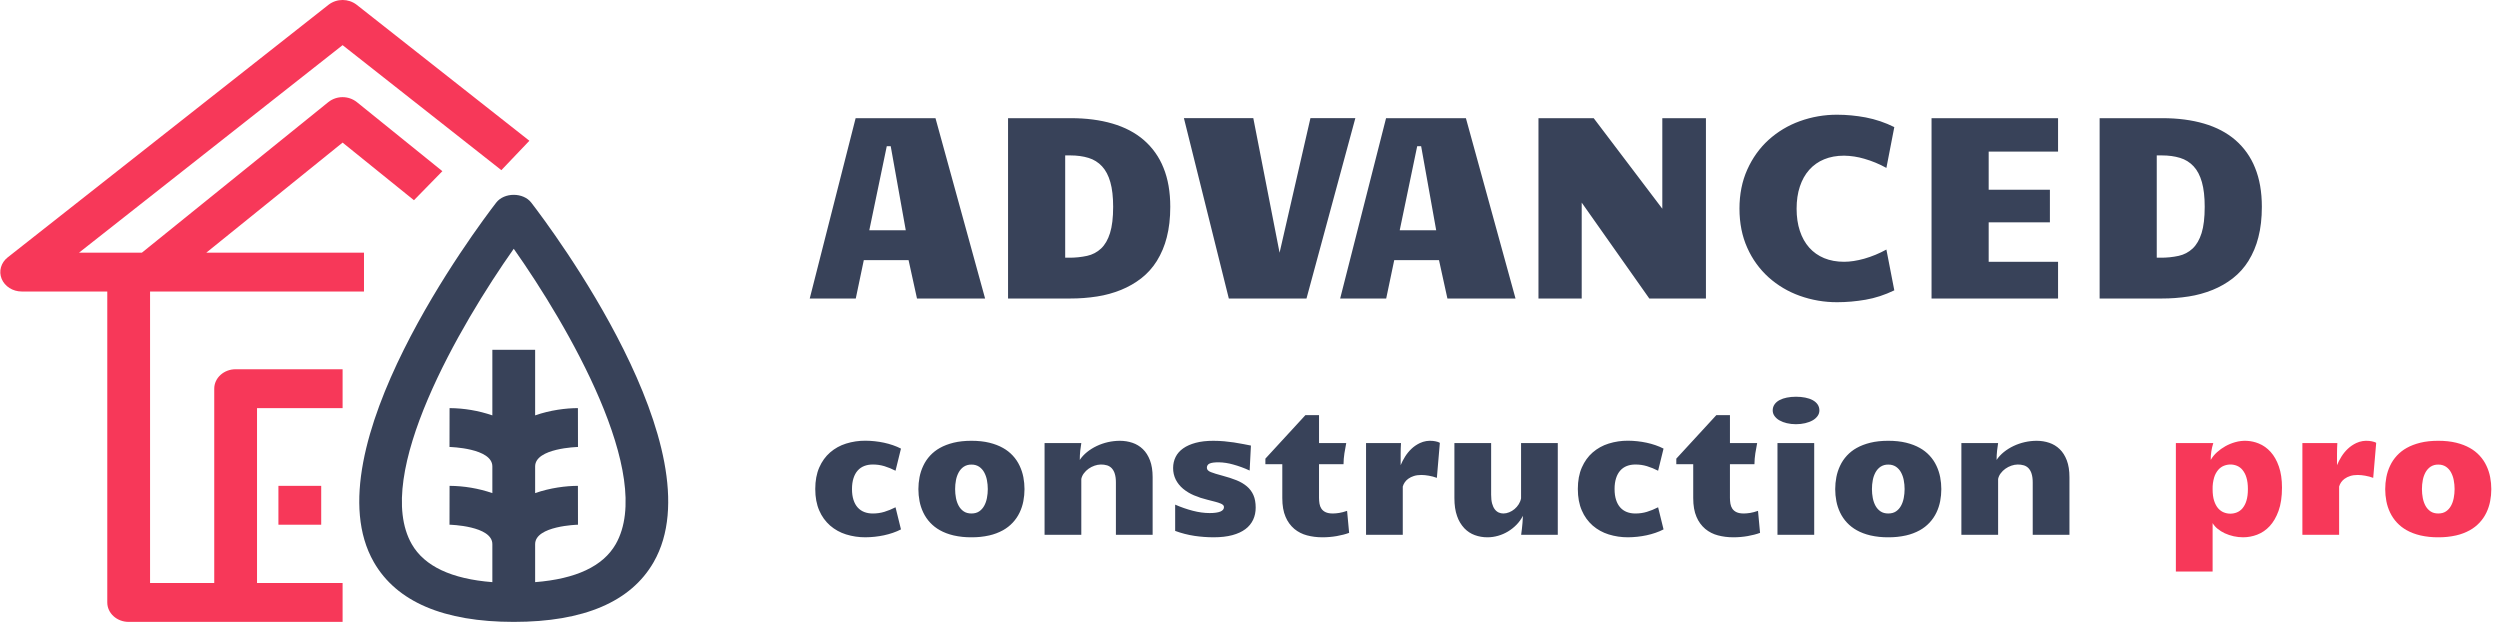
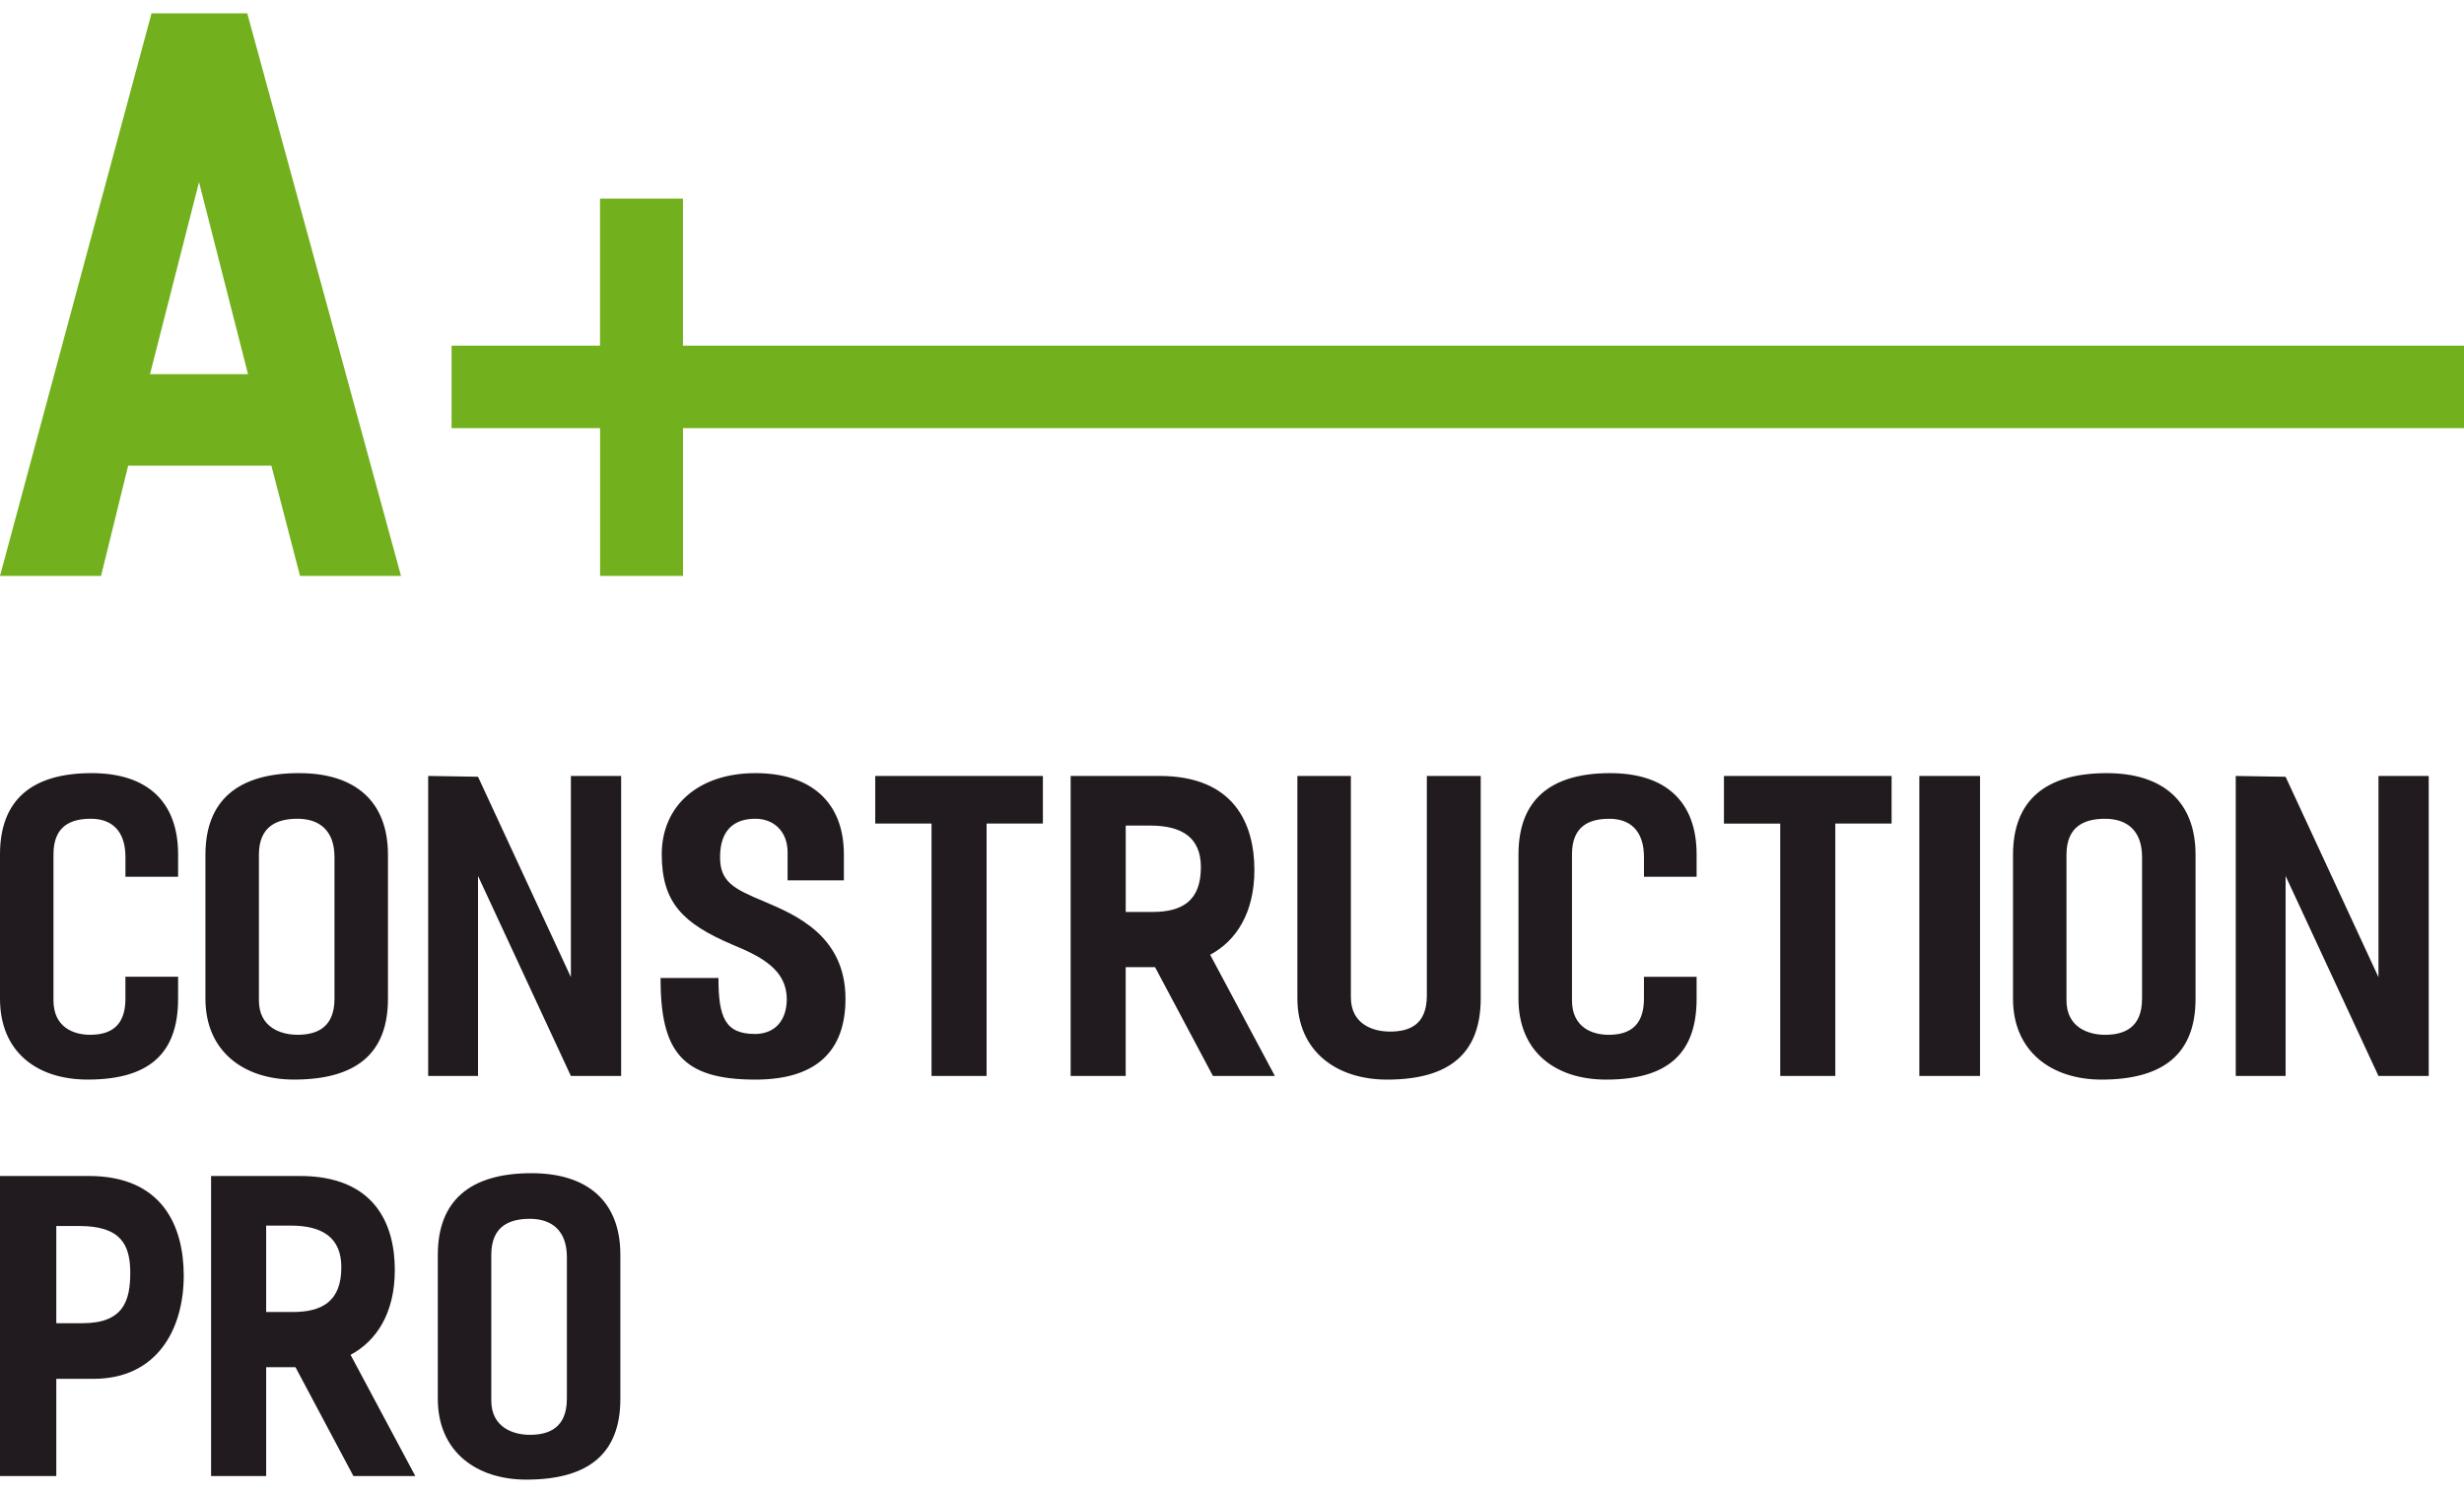
- <svg xmlns="http://www.w3.org/2000/svg" width="201" height="50" viewBox="0 0 201 50">
+ <svg xmlns="http://www.w3.org/2000/svg" width="104" height="63" viewBox="0 0 104 63">
  <g fill="none" fill-rule="evenodd">
-     <g fill-rule="nonzero">
-       <path fill="#384259" d="M42.714 16.292c-.644-.836-2.176-.836-2.82 0-1.55 2.01-14.993 19.91-9.838 28.903C31.885 48.382 35.67 50 41.305 50s9.422-1.618 11.249-4.805c5.155-8.994-8.29-26.892-9.84-28.903zm6.789 27.46c-1.019 1.776-3.2 2.794-6.478 3.052V43.75c0-1.475 3.41-1.563 3.445-1.563l-.005-3.125c-.95 0-2.236.161-3.44.584V37.5c0-1.475 3.41-1.563 3.445-1.563l-.005-3.125c-.95 0-2.236.161-3.44.584v-5.271h-3.44v5.271a10.847 10.847 0 0 0-3.44-.584l-.005 3.125c.034 0 3.445.086 3.445 1.563v2.146a10.847 10.847 0 0 0-3.44-.584l-.005 3.125c.034 0 3.445.086 3.445 1.563v3.054c-3.278-.256-5.458-1.276-6.477-3.051-3.177-5.54 3.887-17.64 8.197-23.752 4.31 6.11 11.376 18.205 8.198 23.75z" />
-       <path fill="#F73859" d="M40.31 13.68l2.252-2.363L28.672.38a1.857 1.857 0 0 0-2.254 0L.618 20.693c-.541.427-.736 1.116-.485 1.727.252.61.895 1.017 1.612 1.017h6.88v25c0 .863.77 1.563 1.72 1.563h17.2v-3.125h-6.88V32.812h6.88v-3.125h-8.6c-.95 0-1.72.7-1.72 1.563v15.625h-5.16V23.437h17.2v-3.125H16.589l10.956-8.847 5.736 4.633 2.286-2.336-6.88-5.556a1.851 1.851 0 0 0-2.286 0l-14.99 12.106H6.356L27.545 3.63l12.764 10.05z" />
-       <path fill="#F73859" d="M22.385 39.062h3.44v3.125h-3.44z" />
-     </g>
-     <path fill="#F73859" d="M174.94 35.624h3.008a4.273 4.273 0 0 0-.205 1.354 2.53 2.53 0 0 1 .5-.616 3.666 3.666 0 0 1 1.453-.807 2.891 2.891 0 0 1 1.91.103c.36.146.677.372.953.677.276.305.497.696.663 1.172.167.477.25 1.043.25 1.7 0 .737-.093 1.36-.277 1.869-.185.508-.425.92-.721 1.234a2.64 2.64 0 0 1-1.002.68 3.169 3.169 0 0 1-1.118.208 3.552 3.552 0 0 1-1.486-.324 2.761 2.761 0 0 1-.578-.363 1.71 1.71 0 0 1-.396-.454v3.896h-2.954V35.624zm2.954 3.705c0 .374.04.686.123.937.082.25.19.452.324.605.135.152.287.262.458.328a1.412 1.412 0 0 0 1.042 0 1.15 1.15 0 0 0 .452-.328 1.7 1.7 0 0 0 .318-.609c.08-.253.12-.566.12-.94 0-.369-.04-.68-.12-.933a1.738 1.738 0 0 0-.318-.612 1.144 1.144 0 0 0-.448-.331 1.386 1.386 0 0 0-.516-.1c-.178 0-.352.034-.523.1-.17.066-.325.176-.461.331a1.71 1.71 0 0 0-.328.612 3.083 3.083 0 0 0-.123.94zm7.218-3.705h2.81a14.24 14.24 0 0 0-.027.844v.933c.09-.223.21-.452.355-.687.146-.234.318-.445.516-.632s.424-.34.677-.461a1.95 1.95 0 0 1 1.046-.171 2.088 2.088 0 0 1 .403.082c.062.02.113.044.154.072l-.24 2.816a3.486 3.486 0 0 0-.649-.174 3.613 3.613 0 0 0-.595-.059c-.232 0-.436.029-.611.086a1.551 1.551 0 0 0-.448.222 1.165 1.165 0 0 0-.438.622V43h-2.953v-7.376zm10.924 7.574a6.2 6.2 0 0 1-1.435-.15c-.42-.1-.787-.24-1.101-.417a3.194 3.194 0 0 1-1.34-1.429 3.763 3.763 0 0 1-.297-.909 5.114 5.114 0 0 1 0-1.931c.061-.317.16-.62.297-.91a3.174 3.174 0 0 1 1.336-1.436c.317-.179.685-.32 1.105-.423.419-.102.897-.154 1.435-.154s1.016.052 1.436.154c.419.103.787.244 1.104.424a3.174 3.174 0 0 1 1.336 1.436c.137.289.236.592.297.909a5.114 5.114 0 0 1 0 1.931c-.061.319-.16.622-.297.91a3.194 3.194 0 0 1-1.34 1.429 4.225 4.225 0 0 1-1.1.416 6.2 6.2 0 0 1-1.436.15zm-1.312-3.876c0 .246.022.487.068.721.046.235.12.445.222.63.103.184.237.332.403.444.167.111.373.167.62.167.245 0 .451-.056.618-.167.166-.112.3-.26.403-.445.103-.184.177-.394.222-.629a3.775 3.775 0 0 0 0-1.442 2.117 2.117 0 0 0-.222-.629 1.296 1.296 0 0 0-.403-.448 1.07 1.07 0 0 0-.619-.17 1.07 1.07 0 0 0-.619.17c-.166.114-.3.264-.403.448a2.117 2.117 0 0 0-.222.63 3.775 3.775 0 0 0-.068.72z" />
-     <path fill="#384259" d="M79.202 24h-5.476l-.677-3.086H69.45L68.804 24h-3.701l3.69-14.499h6.42L79.202 24zm-7.906-12.243l-1.405 6.757h2.933l-1.21-6.757h-.318zM81.047 24V9.501h5.045c1.244 0 2.362.145 3.353.436.992.29 1.83.731 2.518 1.323a5.77 5.77 0 0 1 1.579 2.225c.365.892.548 1.94.548 3.142 0 .916-.094 1.735-.282 2.456a6.71 6.71 0 0 1-.8 1.902 5.367 5.367 0 0 1-1.25 1.39c-.49.38-1.03.69-1.626.933a8.687 8.687 0 0 1-1.922.528A13.72 13.72 0 0 1 86.05 24h-5.004zm4.594-3.281h.308a6.6 6.6 0 0 0 1.456-.149 2.36 2.36 0 0 0 1.123-.59c.31-.293.55-.707.717-1.24.168-.533.252-1.238.252-2.113 0-.793-.076-1.454-.226-1.984-.15-.53-.373-.953-.667-1.271a2.43 2.43 0 0 0-1.086-.677c-.431-.133-.923-.2-1.477-.2h-.4v8.224zM95.187 9.5h5.579l2.112 10.818L105.359 9.5h3.61L105.042 24h-6.245l-3.61-14.499zM121.847 24h-5.475l-.677-3.086h-3.599L111.45 24h-3.701l3.69-14.499h6.42L121.848 24zm-7.905-12.243l-1.405 6.757h2.933l-1.21-6.757h-.318zm9.751-2.256h4.44l5.517 7.28v-7.28h3.507V24h-4.553l-5.435-7.71V24h-3.476V9.501zm16.16 7.28c0-1.169.21-2.22.631-3.153.42-.933.99-1.726 1.707-2.379a7.532 7.532 0 0 1 2.502-1.502 8.712 8.712 0 0 1 3.025-.523c.745 0 1.504.072 2.277.215a8.926 8.926 0 0 1 2.307.78l-.636 3.281a8.51 8.51 0 0 0-1.784-.738 6.065 6.065 0 0 0-1.62-.246c-.595 0-1.128.097-1.6.292a3.232 3.232 0 0 0-1.2.846c-.328.369-.579.817-.753 1.343-.175.526-.262 1.121-.262 1.784s.087 1.258.262 1.784c.174.527.425.975.753 1.344.329.369.728.65 1.2.846.472.194 1.005.292 1.6.292.492 0 1.032-.082 1.62-.246a8.51 8.51 0 0 0 1.784-.738l.636 3.28c-.766.37-1.535.621-2.307.754-.773.134-1.532.2-2.277.2a8.79 8.79 0 0 1-3.025-.517 7.553 7.553 0 0 1-2.502-1.487 7.034 7.034 0 0 1-1.707-2.364c-.42-.93-.63-1.979-.63-3.148zm15.443-7.28h10.172v2.687h-5.578v3.065h4.922v2.625h-4.922v3.169h5.578V24h-10.172V9.501zM168.81 24V9.501h5.044c1.245 0 2.362.145 3.353.436.992.29 1.83.731 2.518 1.323a5.77 5.77 0 0 1 1.579 2.225c.366.892.549 1.94.549 3.142 0 .916-.094 1.735-.282 2.456a6.71 6.71 0 0 1-.8 1.902 5.367 5.367 0 0 1-1.251 1.39c-.489.38-1.03.69-1.625.933a8.687 8.687 0 0 1-1.923.528 13.72 13.72 0 0 1-2.159.164h-5.003zm4.593-3.281h.308a6.6 6.6 0 0 0 1.456-.149 2.36 2.36 0 0 0 1.123-.59c.31-.293.55-.707.718-1.24.167-.533.25-1.238.25-2.113 0-.793-.074-1.454-.225-1.984-.15-.53-.372-.953-.666-1.271a2.43 2.43 0 0 0-1.087-.677c-.43-.133-.923-.2-1.477-.2h-.4v8.224zM68.5 39.322c0 .333.04.622.12.868.08.247.192.45.338.612.146.162.321.283.526.363.205.08.436.12.69.12.329 0 .639-.045.93-.134.292-.089.59-.21.896-.366l.438 1.778c-.201.104-.417.197-.65.276-.232.08-.472.146-.718.199a7.42 7.42 0 0 1-1.49.16 5.117 5.117 0 0 1-1.559-.232 3.581 3.581 0 0 1-1.281-.711 3.372 3.372 0 0 1-.872-1.21c-.214-.488-.321-1.064-.321-1.73 0-.665.107-1.241.321-1.73.214-.487.505-.89.872-1.209a3.581 3.581 0 0 1 1.281-.711 5.117 5.117 0 0 1 1.56-.232 7.42 7.42 0 0 1 1.49.16c.245.053.485.119.717.199.233.08.449.172.65.276L72 37.846a5.575 5.575 0 0 0-.896-.366 3.173 3.173 0 0 0-.93-.133c-.254 0-.485.04-.69.12-.205.08-.38.201-.526.365-.146.164-.259.37-.338.619-.08.248-.12.539-.12.871zm9.604 3.876a6.2 6.2 0 0 1-1.435-.15c-.42-.1-.786-.24-1.1-.417a3.194 3.194 0 0 1-1.34-1.429 3.763 3.763 0 0 1-.298-.909 5.114 5.114 0 0 1 0-1.931c.062-.317.16-.62.298-.91a3.174 3.174 0 0 1 1.336-1.436c.317-.179.685-.32 1.104-.423.42-.102.898-.154 1.435-.154.538 0 1.017.052 1.436.154.42.103.787.244 1.104.424a3.174 3.174 0 0 1 1.336 1.436c.137.289.236.592.298.909a5.114 5.114 0 0 1 0 1.931c-.062.319-.16.622-.298.91a3.194 3.194 0 0 1-1.34 1.429 4.225 4.225 0 0 1-1.1.416 6.2 6.2 0 0 1-1.436.15zm-1.312-3.876c0 .246.023.487.068.721.046.235.12.445.223.63.102.184.236.332.403.444.166.111.372.167.618.167.247 0 .453-.056.62-.167.165-.112.3-.26.402-.445.103-.184.177-.394.223-.629a3.775 3.775 0 0 0 0-1.442 2.117 2.117 0 0 0-.223-.629 1.296 1.296 0 0 0-.403-.448 1.07 1.07 0 0 0-.619-.17 1.07 1.07 0 0 0-.618.17c-.167.114-.3.264-.403.448a2.117 2.117 0 0 0-.223.63 3.775 3.775 0 0 0-.068.72zm7.191-3.698h2.954a9.945 9.945 0 0 0-.083.598 6.776 6.776 0 0 0-.04.756c.154-.233.35-.444.584-.633.235-.189.493-.35.776-.485a4.364 4.364 0 0 1 1.86-.42c.355 0 .692.053 1.01.16.32.107.6.277.842.51.241.232.433.534.574.905.141.372.212.822.212 1.35V43h-2.953v-4.204c0-.283-.03-.517-.09-.704a1.12 1.12 0 0 0-.245-.445.875.875 0 0 0-.373-.232 1.64 1.64 0 0 0-1.008.024 1.88 1.88 0 0 0-.485.25 1.7 1.7 0 0 0-.376.369 1.12 1.12 0 0 0-.205.45V43h-2.954v-7.376zm16.489 2.208a8.373 8.373 0 0 0-1.337-.489 4.517 4.517 0 0 0-1.145-.174c-.346 0-.592.033-.738.1a.35.35 0 0 0-.219.344c0 .146.107.261.321.345.215.085.53.182.944.291.415.11.786.23 1.114.362.328.132.607.297.838.493.23.195.405.43.526.704.12.273.181.608.181 1.005 0 .355-.068.68-.205.974a1.992 1.992 0 0 1-.622.755c-.278.21-.629.371-1.053.485-.424.114-.923.171-1.497.171-.51 0-1.023-.037-1.538-.113a7.843 7.843 0 0 1-1.559-.4v-2.112c.47.205.941.37 1.415.492.474.123.926.185 1.354.185.77 0 1.155-.16 1.155-.479a.235.235 0 0 0-.054-.15.538.538 0 0 0-.202-.133 3.04 3.04 0 0 0-.41-.137 33.89 33.89 0 0 0-.674-.174 6.688 6.688 0 0 1-1.07-.352 3.515 3.515 0 0 1-.874-.527 2.341 2.341 0 0 1-.588-.728 2.041 2.041 0 0 1-.216-.95c0-.319.068-.613.202-.882s.337-.499.608-.69c.272-.192.609-.34 1.012-.448.403-.107.872-.16 1.405-.16.31 0 .607.013.892.04a14.886 14.886 0 0 1 1.524.223l.612.12-.102 2.009zm5.83 5.366c-.423 0-.829-.051-1.216-.154a2.635 2.635 0 0 1-1.022-.52 2.56 2.56 0 0 1-.704-.97c-.176-.403-.263-.906-.263-1.507v-2.728h-1.36v-.444l3.22-3.5h1.093v2.249h2.187c-.054.273-.103.55-.147.827a6.254 6.254 0 0 0-.071.868h-1.97v2.7c0 .165.013.323.038.476.025.152.077.287.154.403a.82.82 0 0 0 .335.28c.146.07.34.106.581.106.155 0 .326-.015.513-.044.187-.03.399-.086.636-.168l.164 1.77c-.287.106-.617.191-.988.257s-.765.1-1.18.1zm3.528-7.574h2.81a14.238 14.238 0 0 0-.027.844v.933c.09-.223.209-.452.355-.687.146-.234.318-.445.516-.632s.424-.34.677-.461a1.95 1.95 0 0 1 1.046-.171 2.088 2.088 0 0 1 .403.082c.061.02.113.044.154.072l-.24 2.816a3.486 3.486 0 0 0-.649-.174 3.613 3.613 0 0 0-.595-.059c-.232 0-.436.029-.612.086a1.551 1.551 0 0 0-.447.222 1.165 1.165 0 0 0-.438.622V43h-2.953v-7.376zM125.245 43H122.3l.061-.472c.019-.146.035-.31.048-.492.014-.182.025-.371.034-.567a2.91 2.91 0 0 1-.516.72 3.42 3.42 0 0 1-.687.544c-.25.15-.517.266-.8.346-.282.08-.567.12-.854.12-.356 0-.693-.059-1.012-.175-.319-.116-.6-.3-.844-.554a2.706 2.706 0 0 1-.581-.977c-.144-.4-.215-.881-.215-1.446v-4.423h2.953v4.15c0 .282.026.519.078.71.053.192.125.347.216.465a.813.813 0 0 0 .314.257.92.92 0 0 0 .376.078c.155 0 .311-.032.468-.096.158-.063.301-.15.431-.26.13-.109.242-.237.335-.386.093-.148.156-.306.188-.475v-4.443h2.953V43zm4.567-3.678c0 .333.04.622.12.868.079.247.192.45.338.612.145.162.32.283.526.363.205.08.435.12.69.12.328 0 .638-.045.93-.134.292-.089.59-.21.896-.366l.437 1.778c-.2.104-.417.197-.65.276-.232.08-.471.146-.717.199a7.42 7.42 0 0 1-1.49.16 5.117 5.117 0 0 1-1.559-.232 3.581 3.581 0 0 1-1.282-.711 3.372 3.372 0 0 1-.871-1.21c-.215-.488-.322-1.064-.322-1.73 0-.665.107-1.241.322-1.73.214-.487.504-.89.871-1.209a3.581 3.581 0 0 1 1.282-.711 5.117 5.117 0 0 1 1.559-.232 7.42 7.42 0 0 1 1.49.16c.246.053.485.119.718.199.232.08.449.172.649.276l-.437 1.778a5.575 5.575 0 0 0-.896-.366 3.173 3.173 0 0 0-.93-.133c-.255 0-.485.04-.69.12-.205.08-.38.201-.526.365-.146.164-.26.37-.339.619-.08.248-.12.539-.12.871zm9.529 3.876c-.424 0-.83-.051-1.217-.154a2.635 2.635 0 0 1-1.022-.52 2.56 2.56 0 0 1-.704-.97c-.176-.403-.263-.906-.263-1.507v-2.728h-1.36v-.444l3.22-3.5h1.093v2.249h2.187c-.054.273-.103.55-.147.827a6.254 6.254 0 0 0-.071.868h-1.97v2.7c0 .165.013.323.038.476.026.152.077.287.154.403a.82.82 0 0 0 .335.28c.146.07.34.106.581.106.155 0 .326-.015.513-.044.187-.03.399-.086.636-.168l.164 1.77c-.287.106-.617.191-.988.257s-.764.1-1.18.1zm3.568-7.574h2.953V43h-2.953v-7.376zm1.484-1.518c-.26 0-.504-.027-.732-.082a2.222 2.222 0 0 1-.591-.225 1.236 1.236 0 0 1-.397-.349.757.757 0 0 1-.147-.451c0-.182.048-.343.144-.482.096-.139.228-.254.396-.345a2.12 2.12 0 0 1 .595-.205c.228-.046.474-.069.738-.069.265 0 .512.023.742.069.23.045.43.114.598.205.169.091.301.206.397.345.095.14.143.3.143.482a.757.757 0 0 1-.147.451 1.226 1.226 0 0 1-.4.349c-.168.096-.368.17-.598.225-.23.055-.477.082-.741.082zm7.423 9.092a6.2 6.2 0 0 1-1.435-.15c-.42-.1-.786-.24-1.1-.417a3.194 3.194 0 0 1-1.34-1.429 3.763 3.763 0 0 1-.298-.909 5.114 5.114 0 0 1 0-1.931c.062-.317.16-.62.297-.91a3.174 3.174 0 0 1 1.336-1.436c.318-.179.686-.32 1.105-.423.42-.102.898-.154 1.435-.154.538 0 1.017.052 1.436.154.42.103.787.244 1.104.424a3.174 3.174 0 0 1 1.336 1.436c.137.289.236.592.298.909a5.114 5.114 0 0 1 0 1.931c-.062.319-.16.622-.298.91a3.194 3.194 0 0 1-1.34 1.429 4.225 4.225 0 0 1-1.1.416 6.2 6.2 0 0 1-1.436.15zm-1.312-3.876c0 .246.023.487.068.721.046.235.12.445.222.63.103.184.237.332.404.444.166.111.372.167.618.167.247 0 .453-.056.62-.167.165-.112.3-.26.402-.445.103-.184.177-.394.223-.629a3.775 3.775 0 0 0 0-1.442 2.117 2.117 0 0 0-.223-.629 1.296 1.296 0 0 0-.403-.448 1.07 1.07 0 0 0-.619-.17 1.07 1.07 0 0 0-.618.17c-.167.114-.301.264-.404.448a2.117 2.117 0 0 0-.222.63 3.775 3.775 0 0 0-.068.72zm7.191-3.698h2.953a9.945 9.945 0 0 0-.082.598 6.776 6.776 0 0 0-.04.756c.154-.233.35-.444.584-.633.235-.189.493-.35.776-.485a4.364 4.364 0 0 1 1.86-.42c.355 0 .692.053 1.01.16.32.107.6.277.842.51.241.232.433.534.574.905.141.372.212.822.212 1.35V43h-2.953v-4.204c0-.283-.03-.517-.09-.704a1.12 1.12 0 0 0-.245-.445.875.875 0 0 0-.373-.232 1.64 1.64 0 0 0-1.008.024 1.88 1.88 0 0 0-.486.25 1.7 1.7 0 0 0-.375.369 1.12 1.12 0 0 0-.206.45V43h-2.953v-7.376z" />
+     <path fill="#211A1E" d="M5.294 41.232v.929c0 1.216-.695 1.52-1.493 1.52-.679 0-1.544-.304-1.544-1.453v-6.164c0-1.199.73-1.502 1.578-1.502.848 0 1.46.472 1.46 1.62v.828h2.222v-.946c0-2.195-1.272-3.428-3.648-3.428C1.324 32.636 0 33.785 0 36.064v6.097c0 2.23 1.544 3.411 3.7 3.411 2.63 0 3.817-1.131 3.817-3.411v-.929H5.294zm7.331-8.596c2.376 0 3.75 1.2 3.75 3.445v6.08c0 2.297-1.323 3.411-3.97 3.411-2.105 0-3.734-1.182-3.734-3.411v-6.08c0-2.296 1.375-3.445 3.954-3.445zm1.493 9.525v-5.978c0-1.149-.661-1.621-1.56-1.621-.832 0-1.63.287-1.63 1.52v6.146c0 1.149.933 1.453 1.63 1.453.814 0 1.56-.304 1.56-1.52zm9.978-9.406v8.494l-3.92-8.46-2.104-.034V45.42h2.104v-8.444l3.92 8.444h2.121V32.755h-2.12zm11.522 4.407v-1.098c0-2.229-1.425-3.428-3.733-3.428-2.393 0-3.954 1.368-3.954 3.428 0 2.06.917 2.922 2.953 3.8 1.324.54 2.308 1.098 2.325 2.297 0 .98-.56 1.486-1.34 1.486-1.257 0-1.545-.692-1.545-2.364H27.88c0 3.09.883 4.29 4.005 4.29 2.546 0 3.801-1.183 3.801-3.412 0-2.635-2.07-3.53-3.428-4.104-1.29-.54-1.866-.827-1.866-1.874 0-1.182.628-1.621 1.493-1.621.764 0 1.358.523 1.358 1.418v1.182h2.375zm8.4-4.407h-7.076v2.01h2.376V45.42h2.324V34.764h2.376v-2.01zm7.178 12.665l-2.443-4.593h-1.24v4.593H45.19V32.755h3.75c3.14 0 4.005 2.01 4.005 3.968 0 1.807-.764 2.99-1.867 3.58l2.732 5.117h-2.613zM47.514 34.85v3.647h1.12c1.272 0 2.053-.473 2.053-1.891 0-1.25-.798-1.756-2.138-1.756h-1.035zm12.71-2.094v9.27c0 1.234-.73 1.52-1.561 1.52-.68 0-1.646-.286-1.646-1.452v-9.338H54.76v9.389c0 2.23 1.646 3.428 3.784 3.428 2.664 0 3.954-1.131 3.954-3.428v-9.39h-2.274zm9.163 8.477v.929c0 1.216-.696 1.52-1.493 1.52-.679 0-1.544-.304-1.544-1.453v-6.164c0-1.199.73-1.502 1.578-1.502.848 0 1.46.472 1.46 1.62v.828h2.222v-.946c0-2.195-1.273-3.428-3.648-3.428-2.546 0-3.87 1.149-3.87 3.428v6.097c0 2.23 1.545 3.411 3.7 3.411 2.63 0 3.818-1.131 3.818-3.411v-.929h-2.223zm10.453-8.477h-7.076v2.01h2.376V45.42h2.324V34.764h2.376v-2.01zm3.733 0h-2.562V45.42h2.562V32.755zm5.346-.119c2.375 0 3.75 1.2 3.75 3.445v6.08c0 2.297-1.324 3.411-3.971 3.411-2.104 0-3.733-1.182-3.733-3.411v-6.08c0-2.296 1.374-3.445 3.954-3.445zm1.493 9.525v-5.978c0-1.149-.662-1.621-1.561-1.621-.832 0-1.63.287-1.63 1.52v6.146c0 1.149.934 1.453 1.63 1.453.814 0 1.56-.304 1.56-1.52zm9.978-9.406v8.494l-3.92-8.46-2.104-.034V45.42h2.104v-8.444l3.92 8.444h2.121V32.755h-2.121zM3.75 49.642c3.123 0 4.005 2.145 4.005 4.205 0 2.297-1.154 4.357-3.801 4.357H2.376v4.104H0V49.642h3.75zm-.271 6.215c1.73 0 2.019-.946 2.019-2.128 0-1.2-.407-1.976-2.155-1.976h-.967v4.104h1.103zm11.437 6.45l-2.444-4.593h-1.238v4.594H8.909V49.642h3.75c3.14 0 4.005 2.01 4.005 3.969 0 1.807-.764 2.989-1.867 3.58l2.732 5.117h-2.613zm-3.682-10.57v3.647h1.12c1.272 0 2.053-.473 2.053-1.891 0-1.25-.798-1.757-2.138-1.757h-1.035zm11.2-2.213c2.375 0 3.75 1.199 3.75 3.445v6.08c0 2.296-1.324 3.41-3.971 3.41-2.104 0-3.734-1.181-3.734-3.41v-6.08c0-2.297 1.375-3.445 3.954-3.445zm1.493 9.525V53.07c0-1.148-.662-1.62-1.562-1.62-.831 0-1.629.286-1.629 1.519v6.147c0 1.148.934 1.452 1.63 1.452.814 0 1.56-.304 1.56-1.52z" />
+     <path fill="#72B01D" d="M104 14.59H28.826V8.384h-3.5v6.206H19.06v3.483h6.268v6.238h3.5v-6.238H104zM12.663 24.31l-1.209-4.654H5.41l-1.145 4.655H0L6.395.563h4.041l6.49 23.748h-4.263zm-6.331-8.517h4.136L8.4 7.687l-2.068 8.106z" />
  </g>
</svg>
